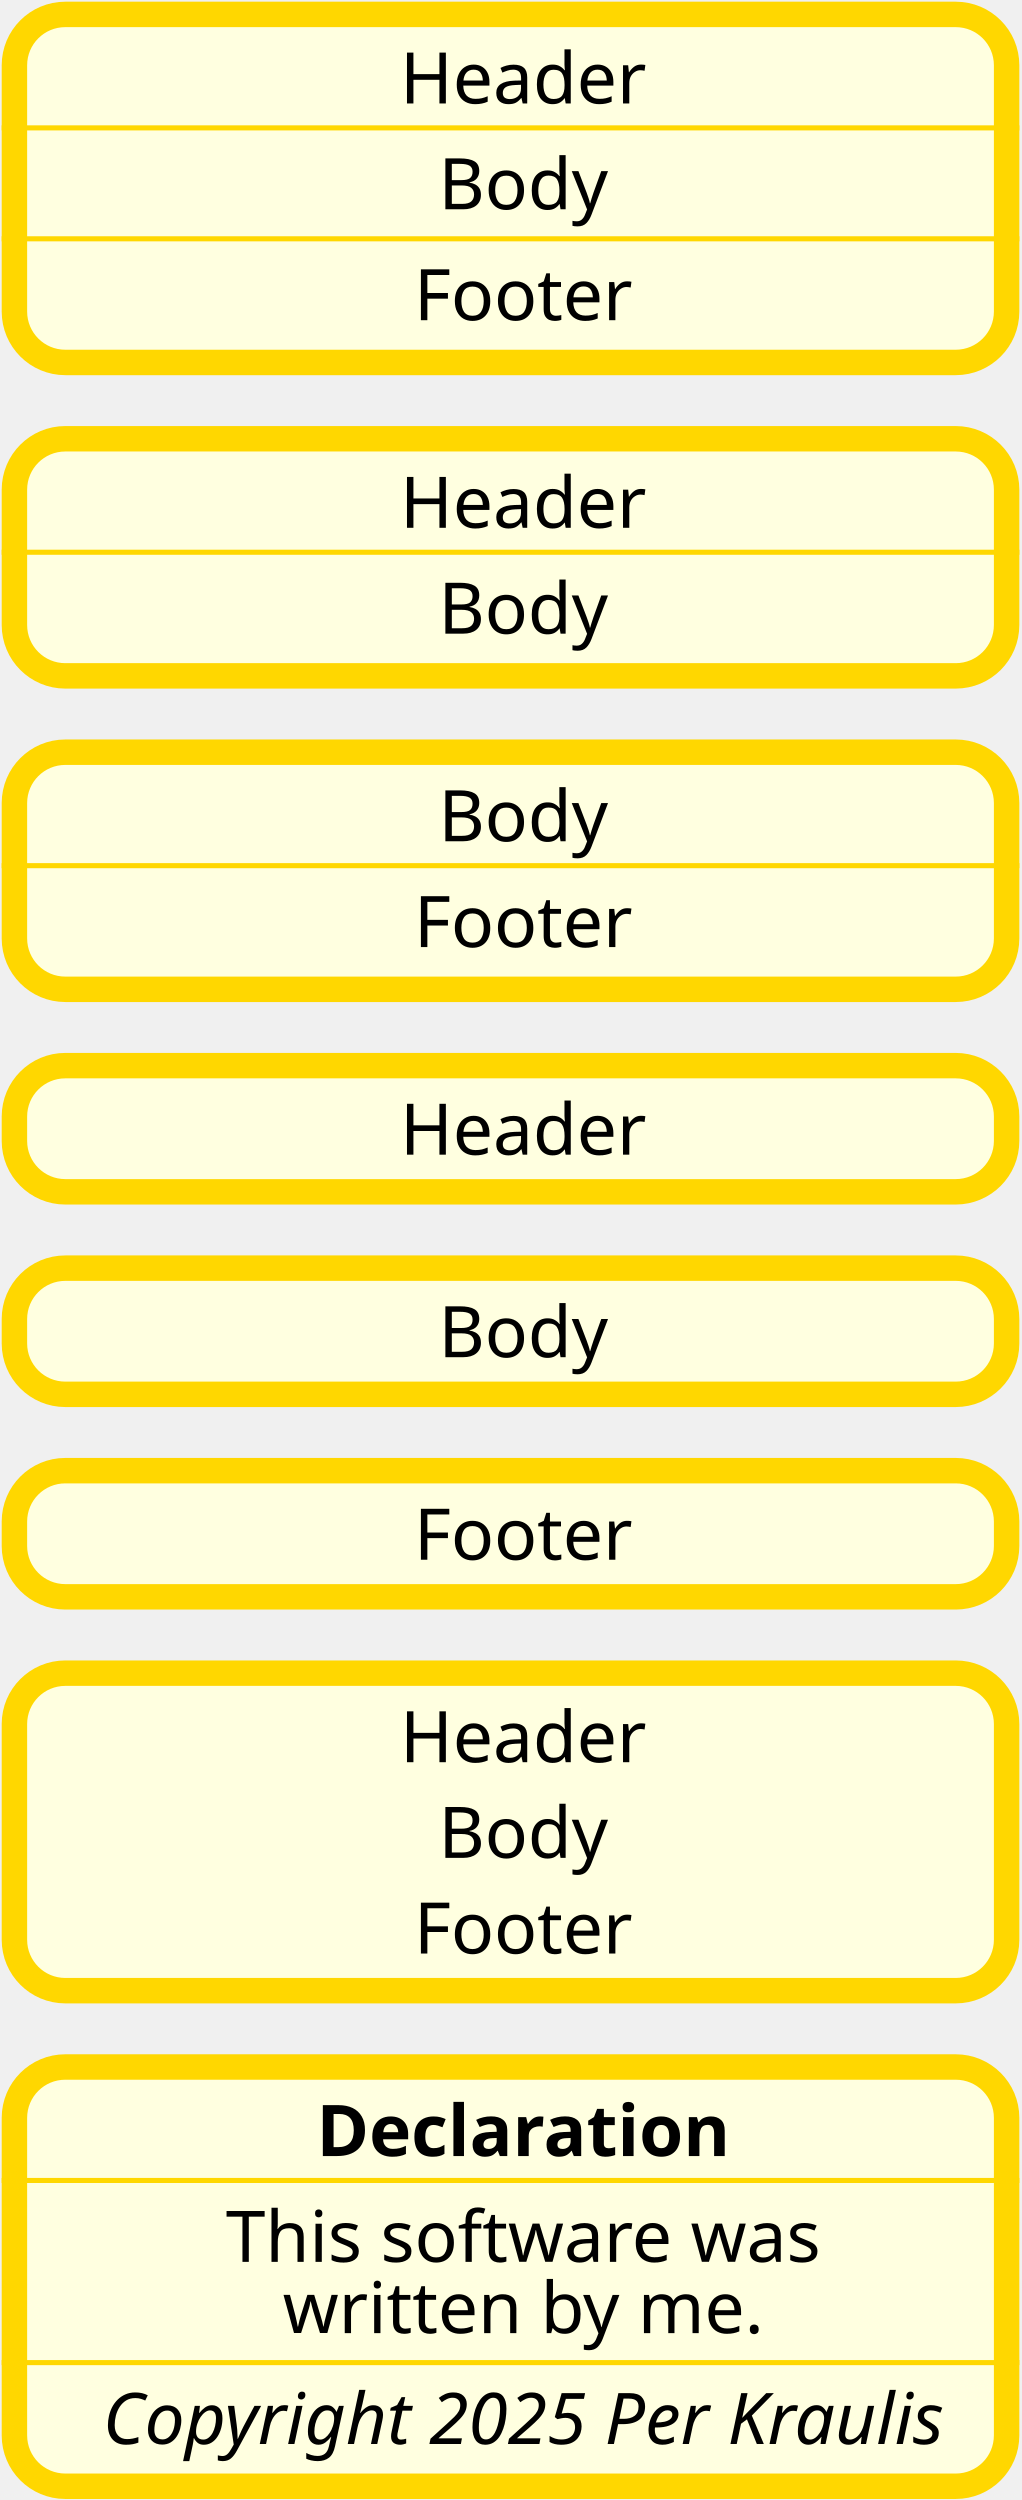
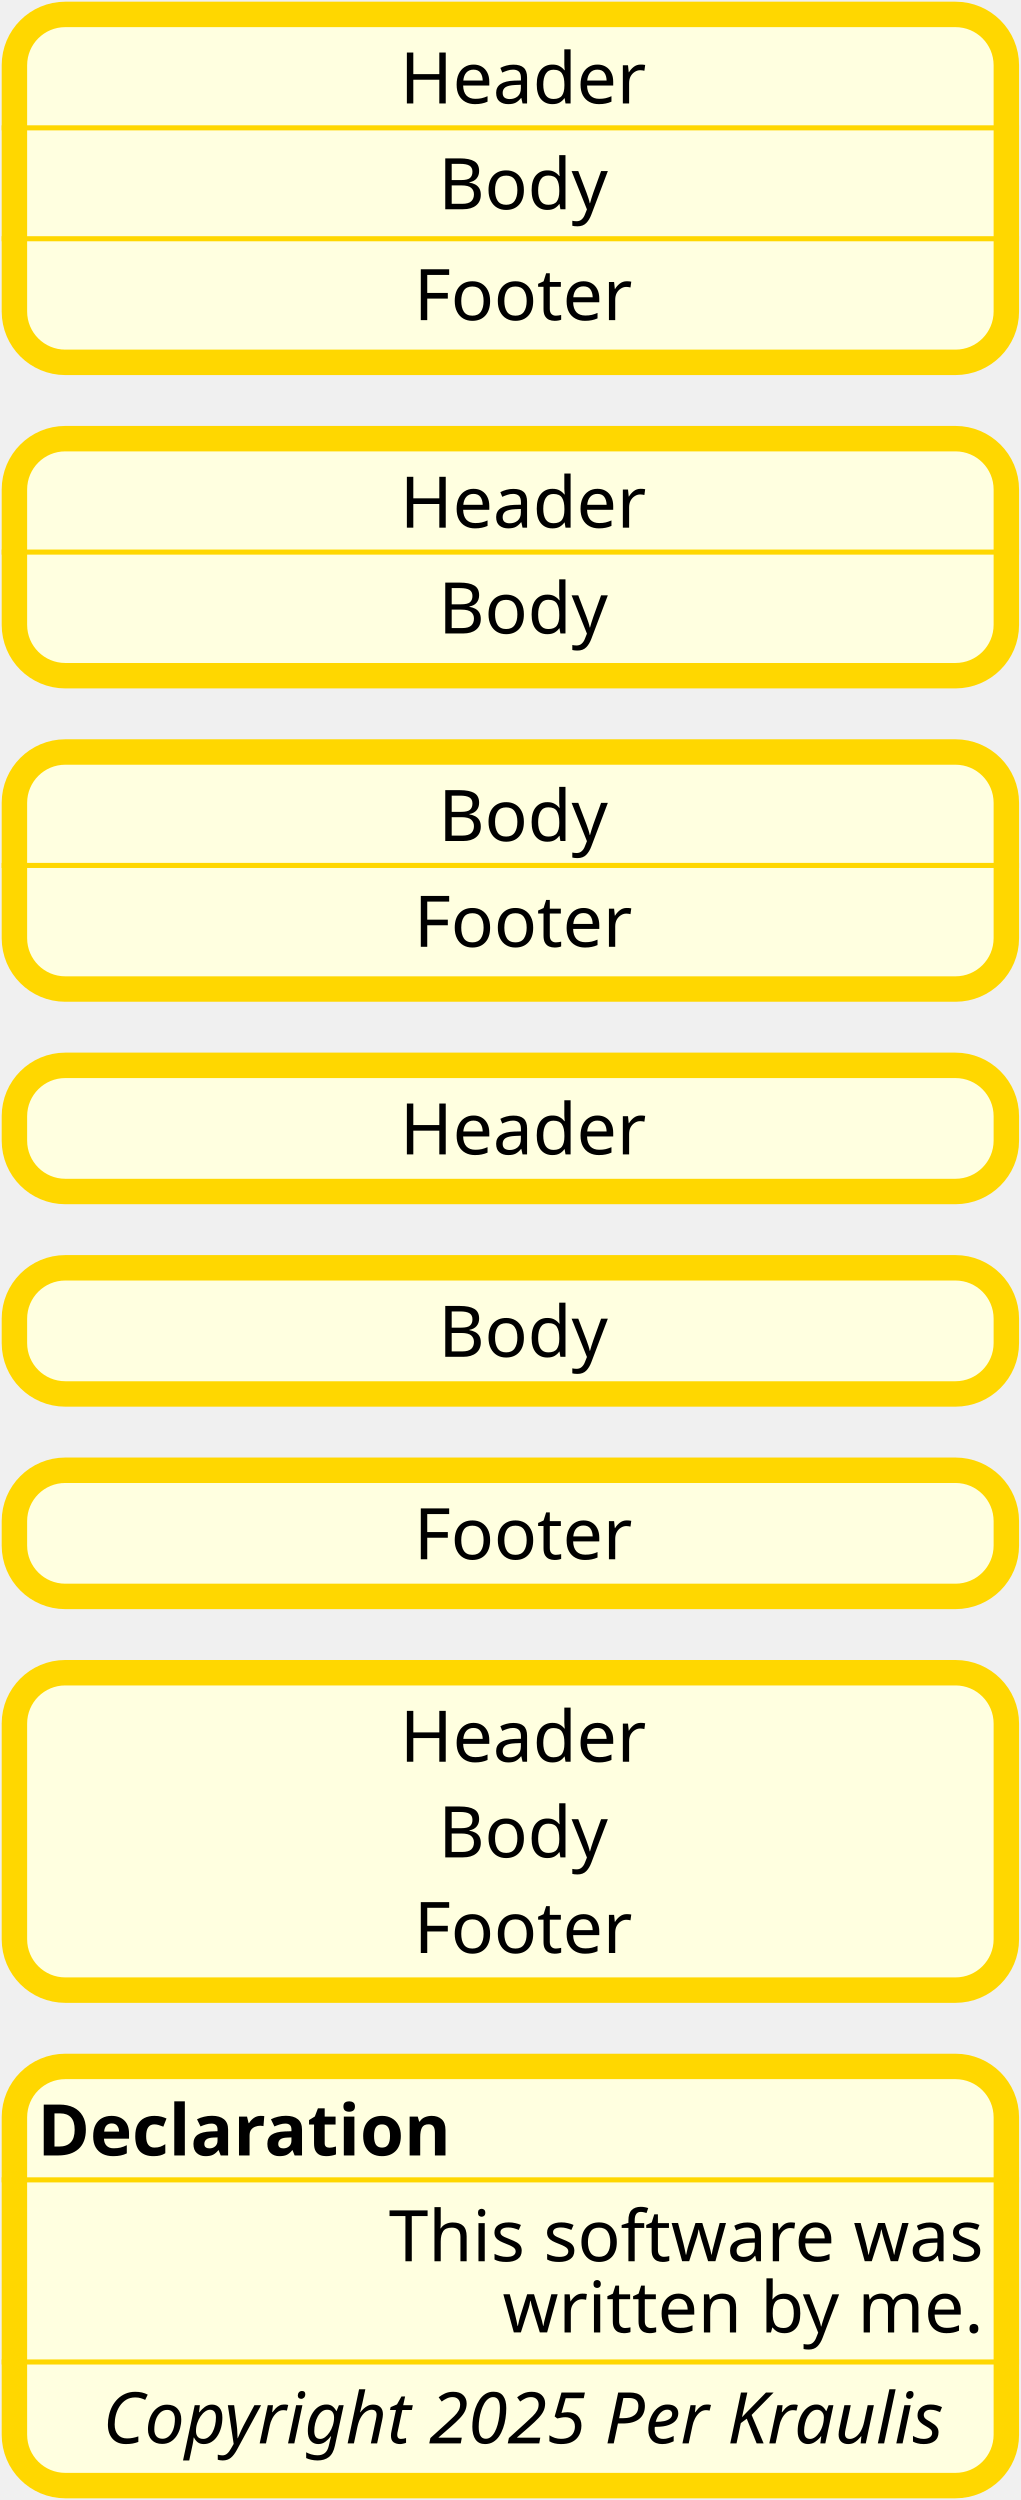
- <svg xmlns="http://www.w3.org/2000/svg" width="301" height="737" viewBox="0 0 301 737" transform="translate(0.5, 0.5)">
+ <svg xmlns="http://www.w3.org/2000/svg" width="301" height="737.2" viewBox="0 0 301 737.2" transform="translate(0.5, 0.5)">
  <g stroke="black" fill="white" font-family="sans-serif" font-size="14">
    <g transform="scale(1.5) translate(0, 0)">
      <g stroke="black" fill="white" font-family="sans-serif" font-size="14">
        <g transform="translate(0, 0)">
          <g stroke="black" fill="white" font-family="sans-serif" font-size="14">
            <text x="100" y="18" stroke="none" fill="black" font-size="18" text-anchor="middle">Header</text>
            <rect x="2.5" y="2.5" rx="10" ry="10" width="195" fill="lightyellow" stroke="gold" stroke-width="5" height="68.4" />
            <g stroke="none" fill="black" text-anchor="middle" transform="translate(102.5, 20)">
              <text x="0" y="0">Header</text>
            </g>
            <line x1="0" y1="24.8" x2="200" y2="24.8" stroke="gold" stroke-width="1" />
            <g stroke="none" fill="black" text-anchor="middle" transform="translate(102.5, 40.8)">
              <text x="0" y="0">Body</text>
            </g>
            <line x1="0" y1="46.6" x2="200" y2="46.6" stroke="gold" stroke-width="1" />
            <g stroke="none" fill="black" text-anchor="middle" transform="translate(102.5, 62.6)">
              <text x="0" y="0">Footer</text>
            </g>
          </g>
        </g>
        <g transform="translate(0, 83.4)">
          <g stroke="black" fill="white" font-family="sans-serif" font-size="14">
            <text x="100" y="18" stroke="none" fill="black" font-size="18" text-anchor="middle">Header</text>
            <rect x="2.5" y="2.5" rx="10" ry="10" width="195" fill="lightyellow" stroke="gold" stroke-width="5" height="46.6" />
            <g stroke="none" fill="black" text-anchor="middle" transform="translate(102.5, 20)">
              <text x="0" y="0">Header</text>
            </g>
            <line x1="0" y1="24.8" x2="200" y2="24.8" stroke="gold" stroke-width="1" />
            <g stroke="none" fill="black" text-anchor="middle" transform="translate(102.5, 40.8)">
              <text x="0" y="0">Body</text>
            </g>
          </g>
        </g>
        <g transform="translate(0, 145)">
          <g stroke="black" fill="white" font-family="sans-serif" font-size="14">
            <rect x="2.5" y="2.5" rx="10" ry="10" width="195" fill="lightyellow" stroke="gold" stroke-width="5" height="46.6" />
            <g stroke="none" fill="black" text-anchor="middle" transform="translate(102.5, 20)">
              <text x="0" y="0">Body</text>
            </g>
            <line x1="0" y1="24.8" x2="200" y2="24.8" stroke="gold" stroke-width="1" />
            <g stroke="none" fill="black" text-anchor="middle" transform="translate(102.5, 40.8)">
              <text x="0" y="0">Footer</text>
            </g>
          </g>
        </g>
        <g transform="translate(0, 206.6)">
          <g stroke="black" fill="white" font-family="sans-serif" font-size="14">
            <text x="100" y="18" stroke="none" fill="black" font-size="18" text-anchor="middle">Header</text>
            <rect x="2.5" y="2.5" rx="10" ry="10" width="195" fill="lightyellow" stroke="gold" stroke-width="5" height="24.8" />
            <g stroke="none" fill="black" text-anchor="middle" transform="translate(102.5, 20)">
              <text x="0" y="0">Header</text>
            </g>
          </g>
        </g>
        <g transform="translate(0, 246.4)">
          <g stroke="black" fill="white" font-family="sans-serif" font-size="14">
            <rect x="2.5" y="2.5" rx="10" ry="10" width="195" fill="lightyellow" stroke="gold" stroke-width="5" height="24.8" />
            <g stroke="none" fill="black" text-anchor="middle" transform="translate(102.5, 20)">
              <text x="0" y="0">Body</text>
            </g>
          </g>
        </g>
        <g transform="translate(0, 286.2)">
          <g stroke="black" fill="white" font-family="sans-serif" font-size="14">
            <rect x="2.5" y="2.5" rx="10" ry="10" width="195" fill="lightyellow" stroke="gold" stroke-width="5" height="24.8" />
            <g stroke="none" fill="black" text-anchor="middle" transform="translate(102.5, 20)">
              <text x="0" y="0">Footer</text>
            </g>
          </g>
        </g>
        <g transform="translate(0, 326)">
          <g stroke="black" fill="white" font-family="sans-serif" font-size="14">
            <text x="100" y="18" stroke="none" fill="black" font-size="18" text-anchor="middle">Header</text>
            <rect x="2.5" y="2.5" rx="10" ry="10" width="195" fill="lightyellow" stroke="gold" stroke-width="5" height="62.4" />
            <g stroke="none" fill="black" text-anchor="middle" transform="translate(102.5, 20)">
              <text x="0" y="0">Header</text>
            </g>
            <g stroke="none" fill="black" text-anchor="middle" transform="translate(102.5, 38.8)">
              <text x="0" y="0">Body</text>
            </g>
            <g stroke="none" fill="black" text-anchor="middle" transform="translate(102.5, 57.6)">
              <text x="0" y="0">Footer</text>
            </g>
          </g>
        </g>
        <g transform="translate(0, 403.4)">
          <g stroke="black" fill="white" font-family="sans-serif" font-size="14">
            <text x="100" y="18" stroke="none" fill="black" font-size="18" text-anchor="middle" font-weight="bold">Declaration</text>
            <rect x="2.5" y="2.5" rx="10" ry="10" width="195" fill="lightyellow" stroke="gold" stroke-width="5" height="82.4" />
-             <g stroke="none" fill="black" text-anchor="middle" font-weight="bold" transform="translate(102.5, 20)">
+             <g stroke="none" fill="black" text-anchor="start" font-weight="bold" transform="translate(7, 20)">
              <text x="0" y="0">Declaration</text>
            </g>
            <line x1="0" y1="24.8" x2="200" y2="24.8" stroke="gold" stroke-width="1" />
-             <g stroke="none" fill="black" text-anchor="middle" transform="translate(102.5, 40.8)">
+             <g stroke="none" fill="black" text-anchor="end" transform="translate(193, 40.8)">
              <text x="0" y="0">This software was</text>
              <text x="0" y="14">written by me.</text>
            </g>
            <line x1="0" y1="60.6" x2="200" y2="60.6" stroke="gold" stroke-width="1" />
            <g stroke="none" fill="black" text-anchor="middle" font-style="italic" transform="translate(102.5, 76.6)">
              <text x="0" y="0">Copyright 2025 Per Kraulis</text>
            </g>
          </g>
        </g>
      </g>
    </g>
  </g>
</svg>
